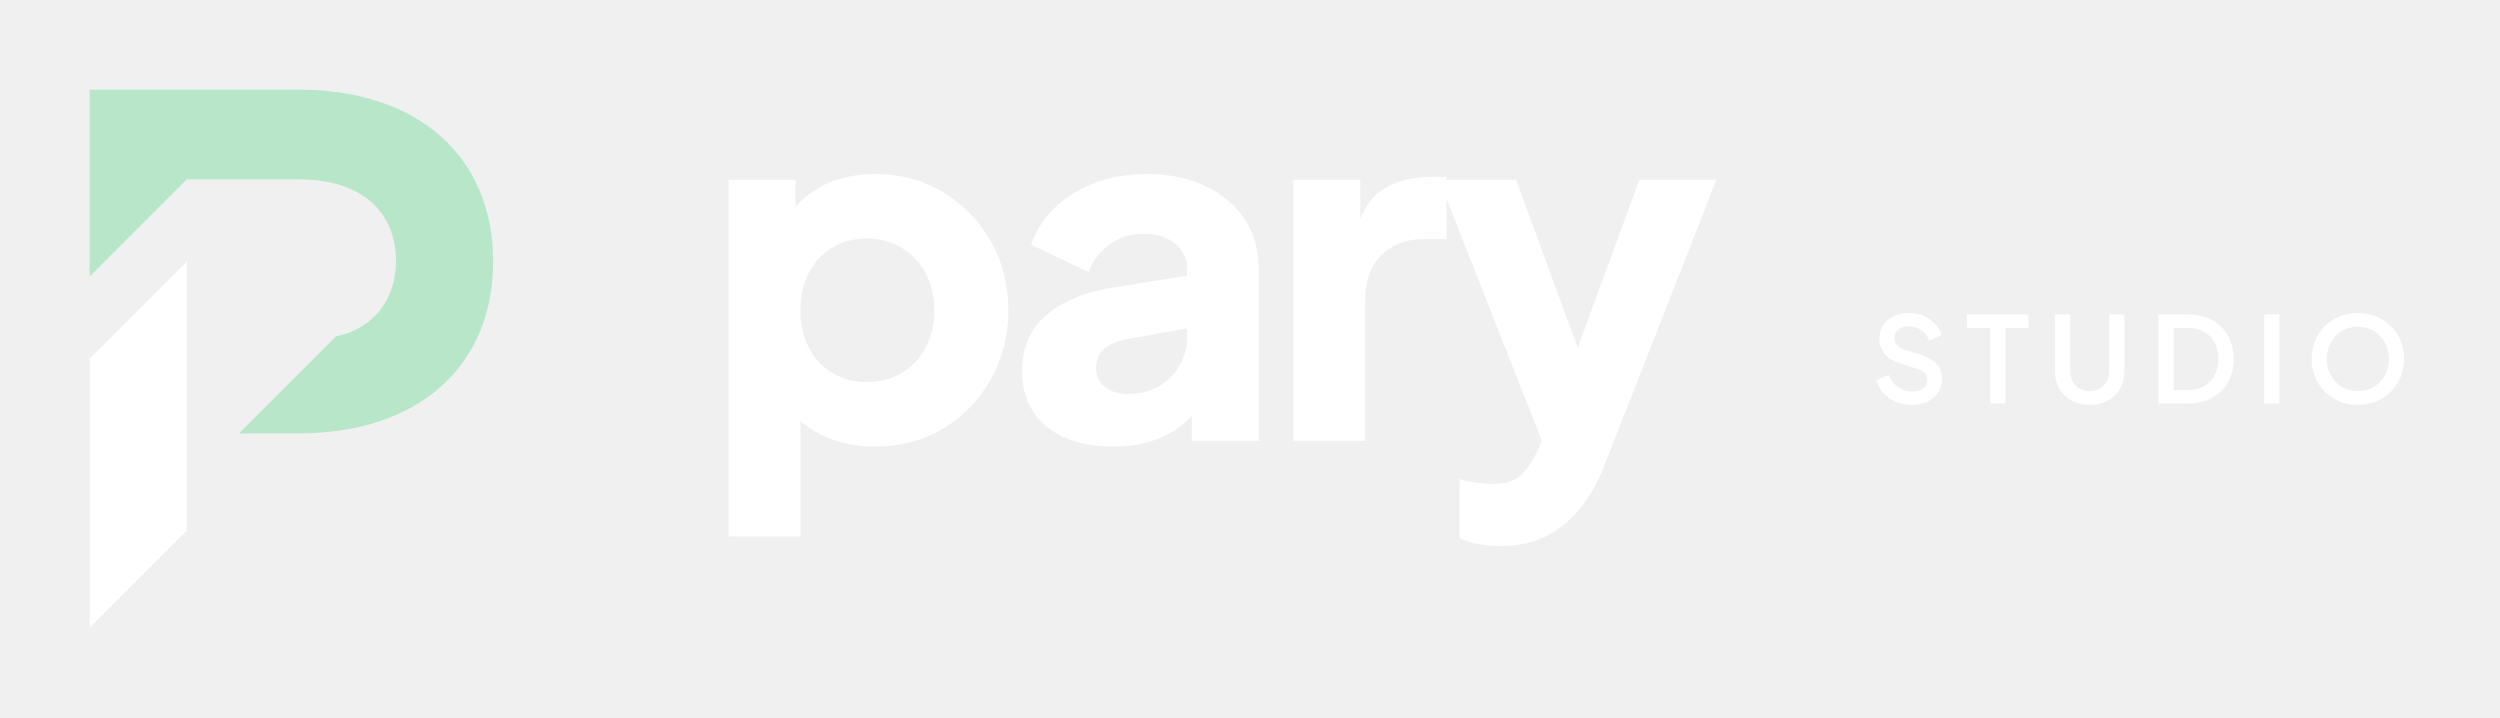
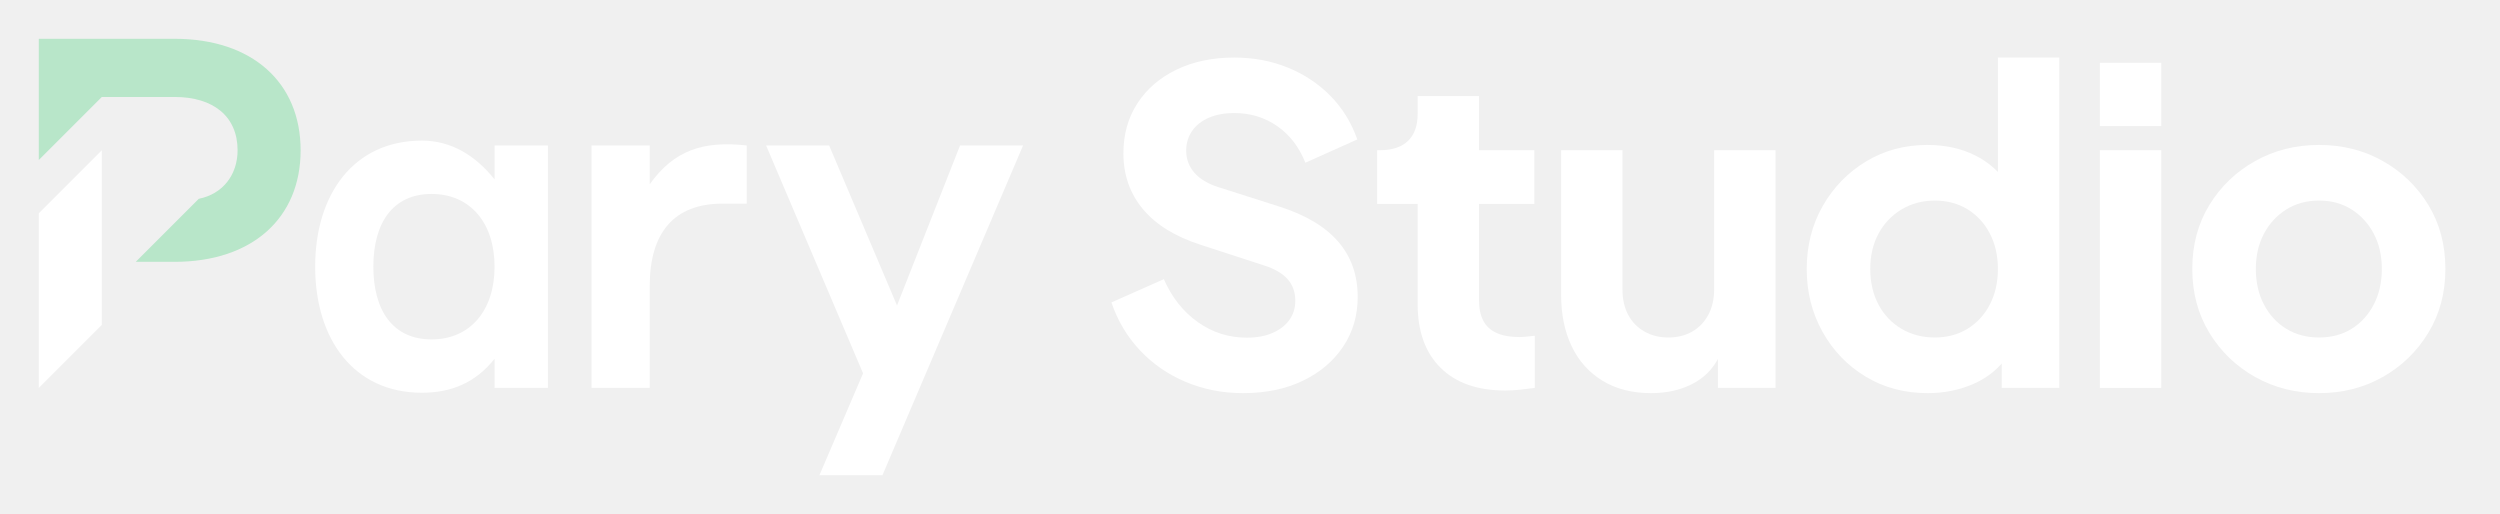
- <svg xmlns="http://www.w3.org/2000/svg" width="334.588" height="96" viewBox="0 0 334.588 96">
-   <g transform="translate(12 12)">
+ <svg xmlns="http://www.w3.org/2000/svg" width="515.600" height="106" viewBox="0 0 515.600 106">
+   <g transform="translate(8 8)">
    <g fill="#b8e6c9">
      <path d="M0 25V0h28c16 0 26 9 26 23S44 46 28 46H20l13-13c5-1 8-5 8-10 0-7-5-11-13-11H13L0 25Z" />
    </g>
    <g fill="#ffffff">
      <path d="m0 36 13-13v36L0 72V36Z" />
    </g>
-     <g transform="translate(82 0)">
-       <g fill="#ffffff">
-         <path transform="translate(0.000 47) scale(0.064 -0.064)" d="M55 -200V546H195V442L182 472Q209 513 255.5 535.5Q302 558 362 558Q440 558 503.0 520.0Q566 482 603.0 417.5Q640 353 640 273Q640 194 603.5 129.0Q567 64 504.0 26.0Q441 -12 361 -12Q305 -12 257.5 8.5Q210 29 181 69L205 100V-200ZM343 123Q385 123 417.0 142.0Q449 161 467.0 195.0Q485 229 485 273Q485 317 467.0 350.5Q449 384 417.0 403.5Q385 423 343 423Q303 423 271.5 404.0Q240 385 222.5 351.0Q205 317 205 273Q205 229 222.5 195.0Q240 161 271.5 142.0Q303 123 343 123Z" />
-         <path transform="translate(40.672 47) scale(0.064 -0.064)" d="M224 -12Q165 -12 122.0 7.0Q79 26 56.0 61.5Q33 97 33 146Q33 192 54.0 227.5Q75 263 118.5 287.0Q162 311 227 321L394 348V238L254 213Q222 207 205.0 192.5Q188 178 188 151Q188 126 207.0 112.0Q226 98 254 98Q291 98 319.0 114.0Q347 130 362.5 157.5Q378 185 378 218V360Q378 391 353.5 412.0Q329 433 287 433Q247 433 216.5 411.0Q186 389 172 353L52 410Q68 456 103.0 489.0Q138 522 187.0 540.0Q236 558 294 558Q363 558 416.0 533.0Q469 508 498.5 463.5Q528 419 528 360V0H388V88L422 94Q398 58 369.0 34.5Q340 11 304.0 -0.5Q268 -12 224 -12Z" />
-         <path transform="translate(75.584 47) scale(0.064 -0.064)" d="M55 0V546H195V415L185 434Q203 503 244.5 527.5Q286 552 343 552H375V422H328Q273 422 239.0 388.5Q205 355 205 294V0Z" />
-         <path transform="translate(97.888 47) scale(0.064 -0.064)" d="M140 -220Q116 -220 93.5 -216.0Q71 -212 54 -203V-80Q68 -84 87.0 -87.0Q106 -90 122 -90Q166 -90 185.0 -69.5Q204 -49 216 -23L253 62L251 -63L11 546H172L331 113H271L430 546H591L357 -51Q335 -107 303.0 -145.0Q271 -183 230.5 -201.5Q190 -220 140 -220Z" />
-       </g>
-       <g fill="#ffffff">
-         <path transform="translate(156.416 42) scale(0.016 -0.016)" d="M337.75 -12Q267.375 -12 207.188 14.062Q147 40.125 104.188 86.562Q61.375 133 41.25 193.625L147.625 239.375Q174.875 172.75 226.438 136.062Q278 99.375 344 99.375Q382 99.375 410.062 111.438Q438.125 123.5 453.75 144.938Q469.375 166.375 469.375 195.25Q469.375 232.125 448.125 254.938Q426.875 277.75 384.625 290.625L243.125 335.625Q157.875 362.375 113.812 416.062Q69.75 469.75 69.75 542.5Q69.75 605.875 100.938 654.188Q132.125 702.5 187.625 729.75Q243.125 757 314.625 757Q381.625 757 437.312 733.438Q493 709.875 532.812 668.625Q572.625 627.375 591.75 572.125L486.75 526Q464.625 583.25 419.438 614.438Q374.25 645.625 315 645.625Q279.5 645.625 252.312 633.75Q225.125 621.875 210.25 599.812Q195.375 577.75 195.375 548.5Q195.375 515 216.875 489.125Q238.375 463.25 282.125 449.625L415.75 407.75Q505 379.875 549.688 329.0Q594.375 278.125 594.375 203.5Q594.375 140.375 561.688 91.75Q529 43.125 471.375 15.562Q413.75 -12 337.75 -12Z" />
-         <path transform="translate(169.068 42) scale(0.016 -0.016)" d="M206.375 0V632.5H11V745H526V632.5H333.25V0Z" />
-         <path transform="translate(179.960 42) scale(0.016 -0.016)" d="M357.5 -12Q272.875 -12 207.25 23.5Q141.625 59 104.562 120.875Q67.5 182.75 67.5 261.75V745H194.375V268Q194.375 220.25 215.375 182.875Q236.375 145.5 273.188 124.562Q310 103.625 357.5 103.625Q405.625 103.625 442.125 124.562Q478.625 145.5 499.625 182.875Q520.625 220.25 520.625 268V745H647.5V261.75Q647.5 182.75 610.438 120.875Q573.375 59 507.938 23.5Q442.5 -12 357.5 -12Z" />
-         <path transform="translate(193.700 42) scale(0.016 -0.016)" d="M74.25 0V745H318Q435.055 745 521.527 697.938Q608 650.875 655.5 567.062Q703 483.25 703 372.703Q703 263.125 655.5 178.812Q608 94.5 521.527 47.25Q435.055 0 318 0ZM201.125 112.5H320.5Q398.133 112.5 455.004 144.625Q511.875 176.75 543.25 235.269Q574.625 293.788 574.625 373.269Q574.625 452.75 543.085 510.776Q511.545 568.802 454.772 600.651Q398 632.5 320.5 632.5H201.125Z" />
-         <path transform="translate(207.840 42) scale(0.016 -0.016)" d="M74.25 0V745H201.125V0Z" />
-         <path transform="translate(214.540 42) scale(0.016 -0.016)" d="M439 -12Q357.25 -12 286.938 16.812Q216.625 45.625 164.062 97.75Q111.5 149.875 81.875 220.062Q52.25 290.25 52.25 373Q52.25 455.75 81.562 525.938Q110.875 596.125 163.438 647.938Q216 699.75 286.312 728.375Q356.625 757 439 757Q521.375 757 591.688 728.188Q662 699.375 714.562 647.562Q767.125 595.75 796.438 525.75Q825.75 455.75 825.75 373Q825.75 290.25 796.125 220.062Q766.5 149.875 713.938 97.75Q661.375 45.625 591.062 16.812Q520.75 -12 439 -12ZM439 103.625Q495.25 103.625 542.5 123.875Q589.75 144.125 625.0 180.562Q660.25 217 679.562 266.125Q698.875 315.25 698.875 373Q698.875 430.375 679.562 479.188Q660.25 528 625.0 564.75Q589.75 601.5 542.5 621.438Q495.25 641.375 439 641.375Q382.75 641.375 335.5 621.438Q288.25 601.5 253.0 564.75Q217.75 528 198.438 479.188Q179.125 430.375 179.125 373Q179.125 315.25 198.438 266.125Q217.75 217 253.0 180.562Q288.25 144.125 335.688 123.875Q383.125 103.625 439 103.625Z" />
-       </g>
+     <g fill="#ffffff">
+       <path fill-rule="evenodd" d="M94 22H105V72H94V66C90 71 85 73 79 73C65 73 57 62 57 47S65 21 79 21C85 21 90 24 94 29V22ZM81 32C73 32 69 38 69 47S73 62 81 62C89 62 94 56 94 47S89 32 81 32Z" />
+       <path d="M114 72V22H126V30C131 23 137 21 146 22V34H141C131 34 126 40 126 51V72Z" />
+       <path d="M150 22H163L177 55L190 22H203L174 90H161L170 69Z" />
+       <path transform="translate(218.000 72) scale(0.09 -0.09)" d="M337.25 -12Q267.125 -12 206.062 13.688Q145 39.375 101.062 86.188Q57.125 133 35.75 195.875L155.875 249.125Q183.625 186.25 233.812 150.688Q284 115.125 346 115.125Q380 115.125 404.688 125.812Q429.375 136.5 443.25 155.312Q457.125 174.125 457.125 199.75Q457.125 229.375 439.375 249.312Q421.625 269.25 384.875 280.875L240.375 327.875Q152.625 356.125 107.938 409.688Q63.25 463.25 63.25 537.5Q63.25 602.625 95.312 652.062Q127.375 701.5 184.875 729.25Q242.375 757 316.875 757Q383.875 757 440.438 733.812Q497 710.625 537.938 668.875Q578.875 627.125 599.25 569.375L480.25 516Q458.875 569.75 415.812 599.812Q372.75 629.875 317 629.875Q284.5 629.875 259.438 619.25Q234.375 608.625 220.75 588.938Q207.125 569.25 207.125 543.5Q207.125 515 225.625 493.375Q244.125 471.75 281.375 459.875L421.25 415.25Q511 386.625 555.562 335.0Q600.125 283.375 600.125 208.5Q600.125 144.125 566.562 94.25Q533 44.375 474.125 16.188Q415.25 -12 337.25 -12Z" />
+       <path transform="translate(274.230 72) scale(0.09 -0.09)" d="M313.5 -6Q217.875 -6 165.312 46.062Q112.75 98.125 112.75 191.875V421.625H19.875V544.75H27.375Q68.375 544.75 90.562 565.938Q112.75 587.125 112.75 628.125V668.75H253.375V544.75H380.125V421.625H253.375V200.625Q253.375 172.75 263.125 154.0Q272.875 135.25 293.688 125.875Q314.5 116.5 345.75 116.5Q352.875 116.5 362.125 117.5Q371.375 118.5 381.125 119.5V0Q366.5 -2.125 348.0 -4.062Q329.5 -6 313.5 -6Z" />
+       <path transform="translate(309.760 72) scale(0.09 -0.09)" d="M253 -12Q188.25 -12 141.812 16.25Q95.375 44.5 71.062 95.062Q46.75 145.625 46.75 212.875V544.75H187.375V224.5Q187.375 192 200.5 167.375Q213.625 142.75 237.688 129.125Q261.75 115.5 292.25 115.5Q323.625 115.5 347.312 129.188Q371 142.875 384.188 167.75Q397.375 192.625 397.375 225.75V544.75H538V0H406.125V107.5L415.25 86Q396.25 36.625 353.312 12.312Q310.375 -12 253 -12Z" />
+       <path transform="translate(361.400 72) scale(0.09 -0.09)" d="M312.875 -12Q233.5 -12 170.875 25.812Q108.25 63.625 72.0 128.438Q35.75 193.25 35.75 272.375Q35.75 352.5 72.438 416.812Q109.125 481.125 171.688 518.938Q234.25 556.75 312 556.75Q373.125 556.75 420.562 533.312Q468 509.875 495.5 467.625L473.875 438.75V757H614.5V0H482.625V102.5L496.375 74Q468.375 31.75 419.438 9.875Q370.5 -12 312.875 -12ZM329.125 115.5Q371.75 115.5 404.312 135.5Q436.875 155.5 455.375 191.062Q473.875 226.625 473.875 272.375Q473.875 318.125 455.375 353.688Q436.875 389.25 404.312 409.25Q371.75 429.25 329.125 429.25Q286.625 429.25 252.812 408.812Q219 388.375 200.188 353.312Q181.375 318.25 181.375 272.375Q181.375 226.625 200.188 191.062Q219 155.5 252.75 135.5Q286.5 115.5 329.125 115.5Z" />
+       <path transform="translate(419.880 72) scale(0.09 -0.09)" d="M57.75 0V544.75H198.375V0ZM57.75 600V745H198.375V600Z" />
+       <path transform="translate(440.920 72) scale(0.09 -0.09)" d="M326.25 -12Q245.875 -12 179.938 24.938Q114 61.875 74.875 126.25Q35.75 190.625 35.75 272.5Q35.75 355.125 74.812 419.0Q113.875 482.875 179.75 519.812Q245.625 556.75 326.25 556.75Q406.875 556.75 472.312 519.875Q537.75 483 576.75 419.125Q615.75 355.25 615.75 272.5Q615.75 190.5 576.562 126.125Q537.375 61.75 471.938 24.875Q406.5 -12 326.25 -12ZM326.25 115.5Q368.875 115.5 401.0 135.5Q433.125 155.5 451.625 191.125Q470.125 226.75 470.125 272.5Q470.125 318.25 451.625 353.312Q433.125 388.375 401.0 408.812Q368.875 429.25 326.25 429.25Q283.625 429.25 251.062 408.812Q218.5 388.375 199.938 353.312Q181.375 318.25 181.375 272.5Q181.375 226.75 199.938 191.125Q218.5 155.5 251.062 135.5Q283.625 115.5 326.25 115.5Z" />
    </g>
  </g>
</svg>
